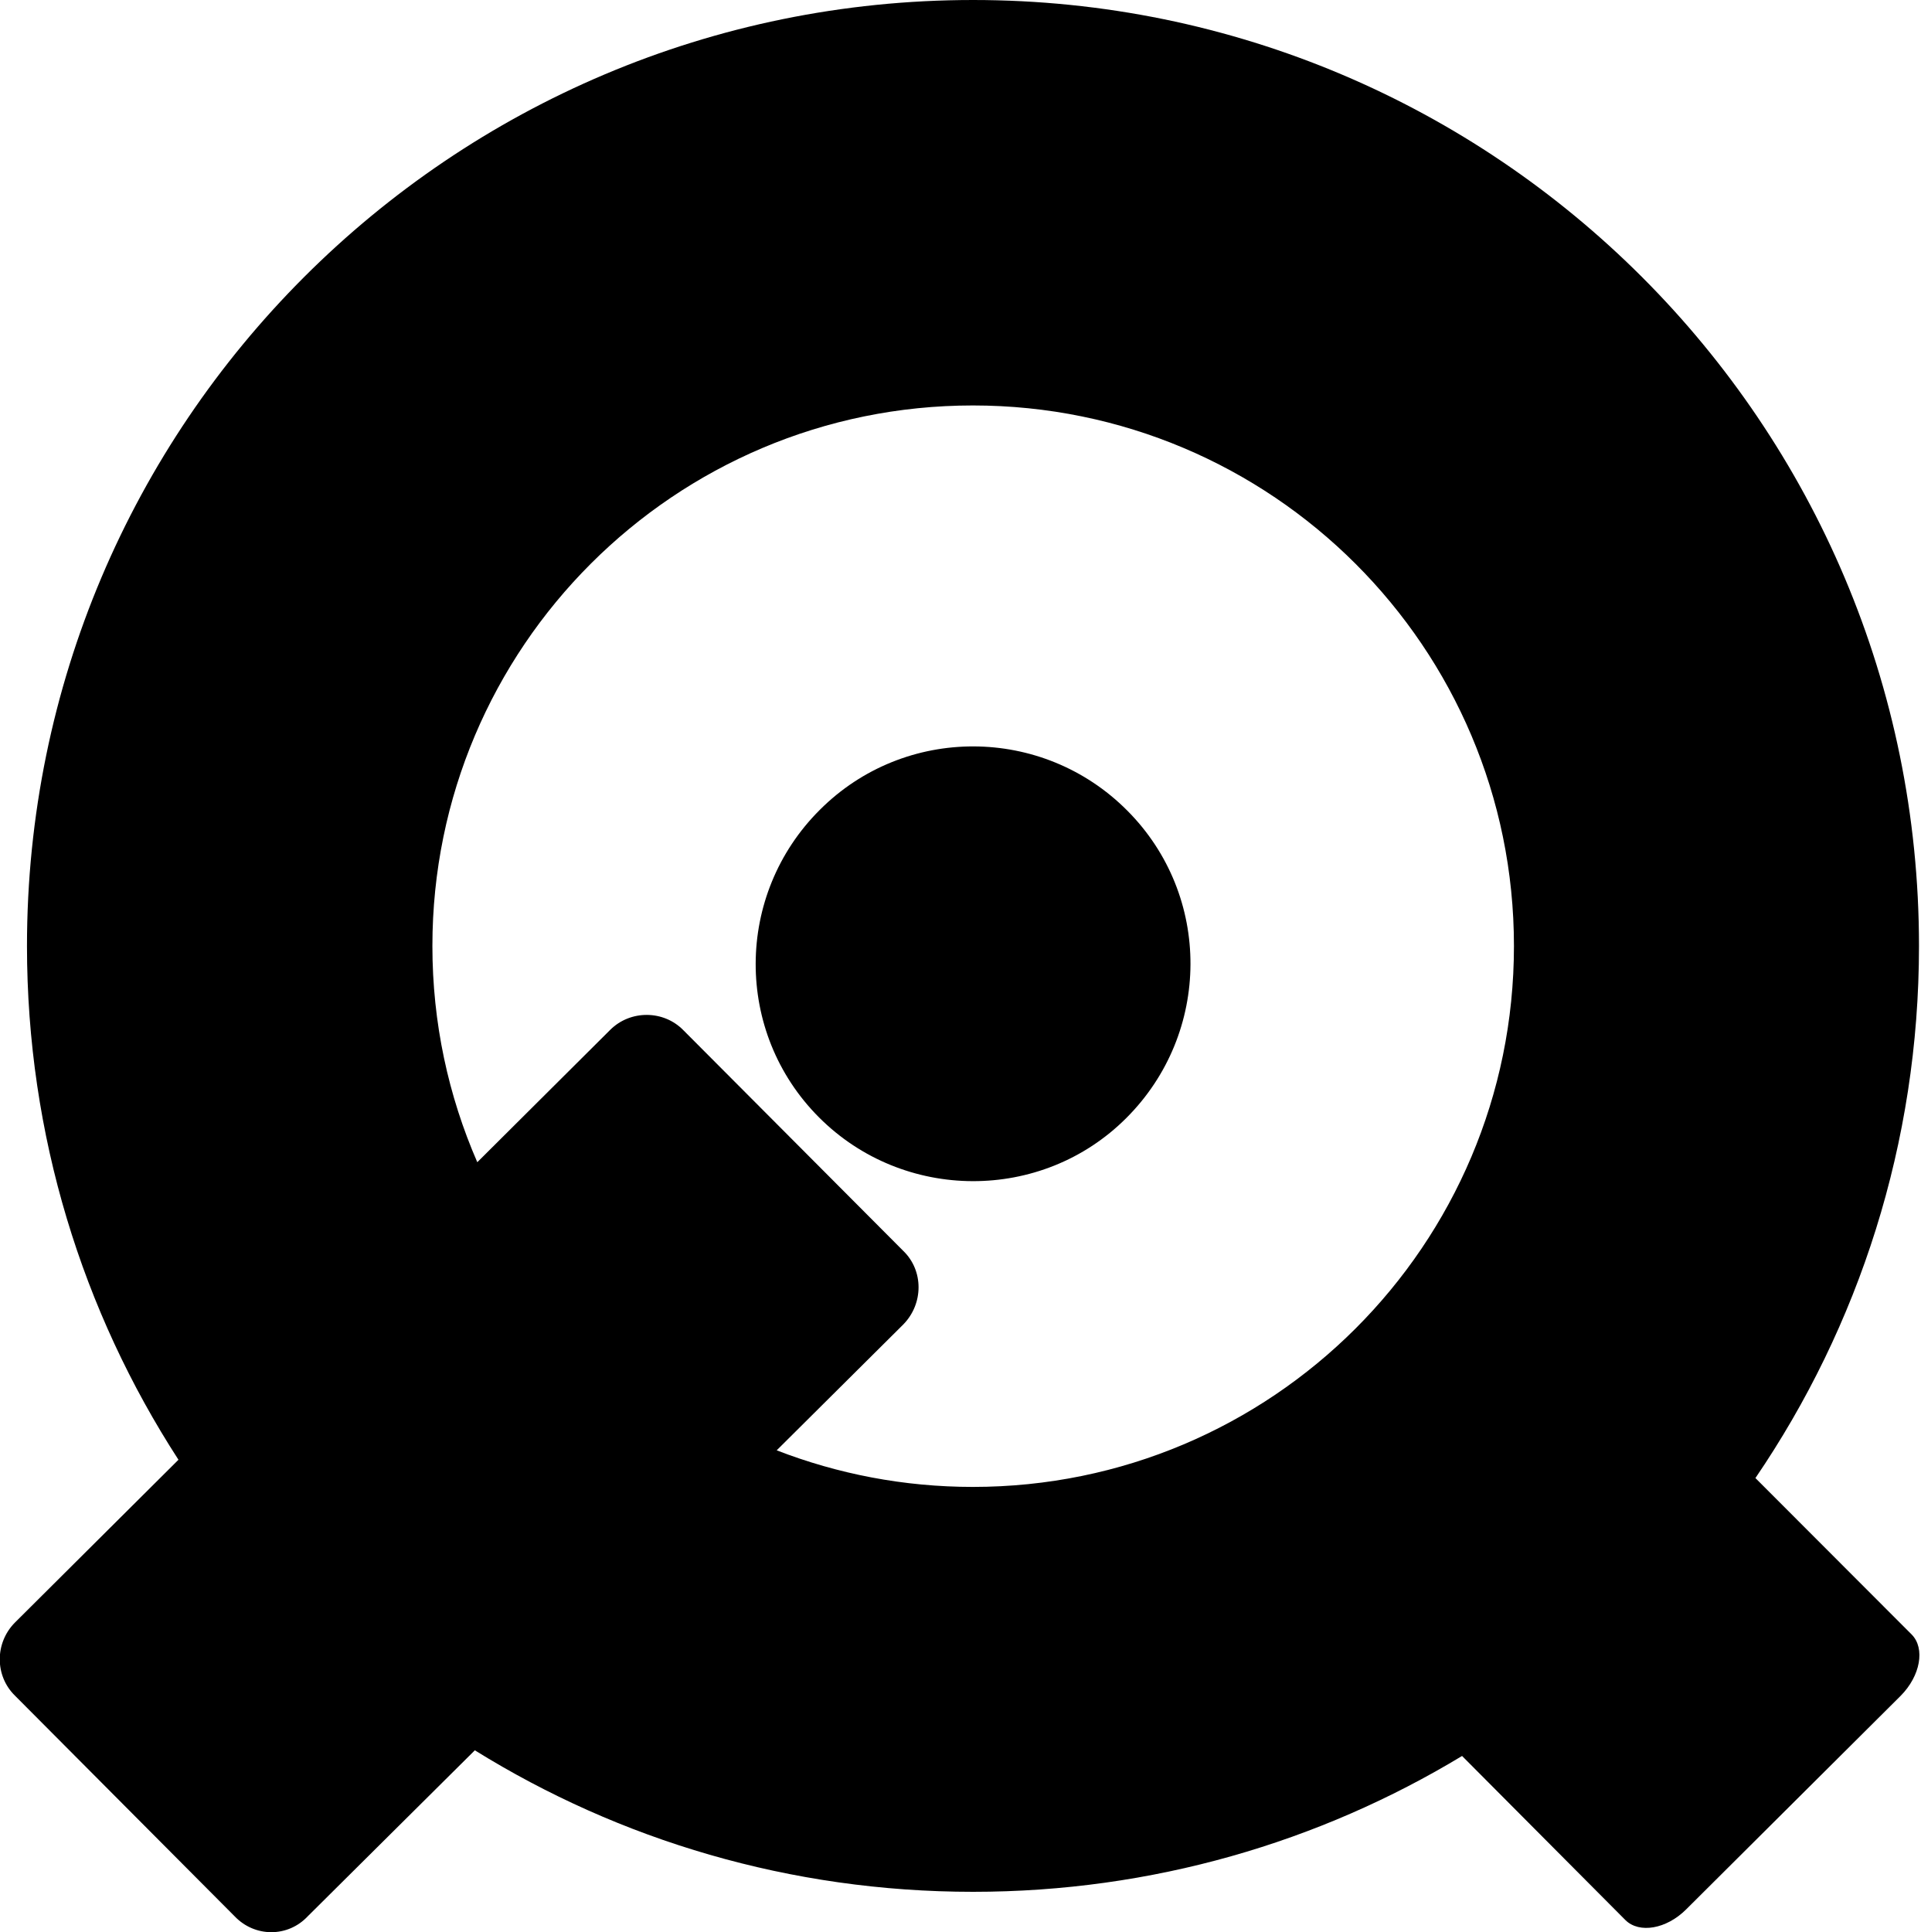
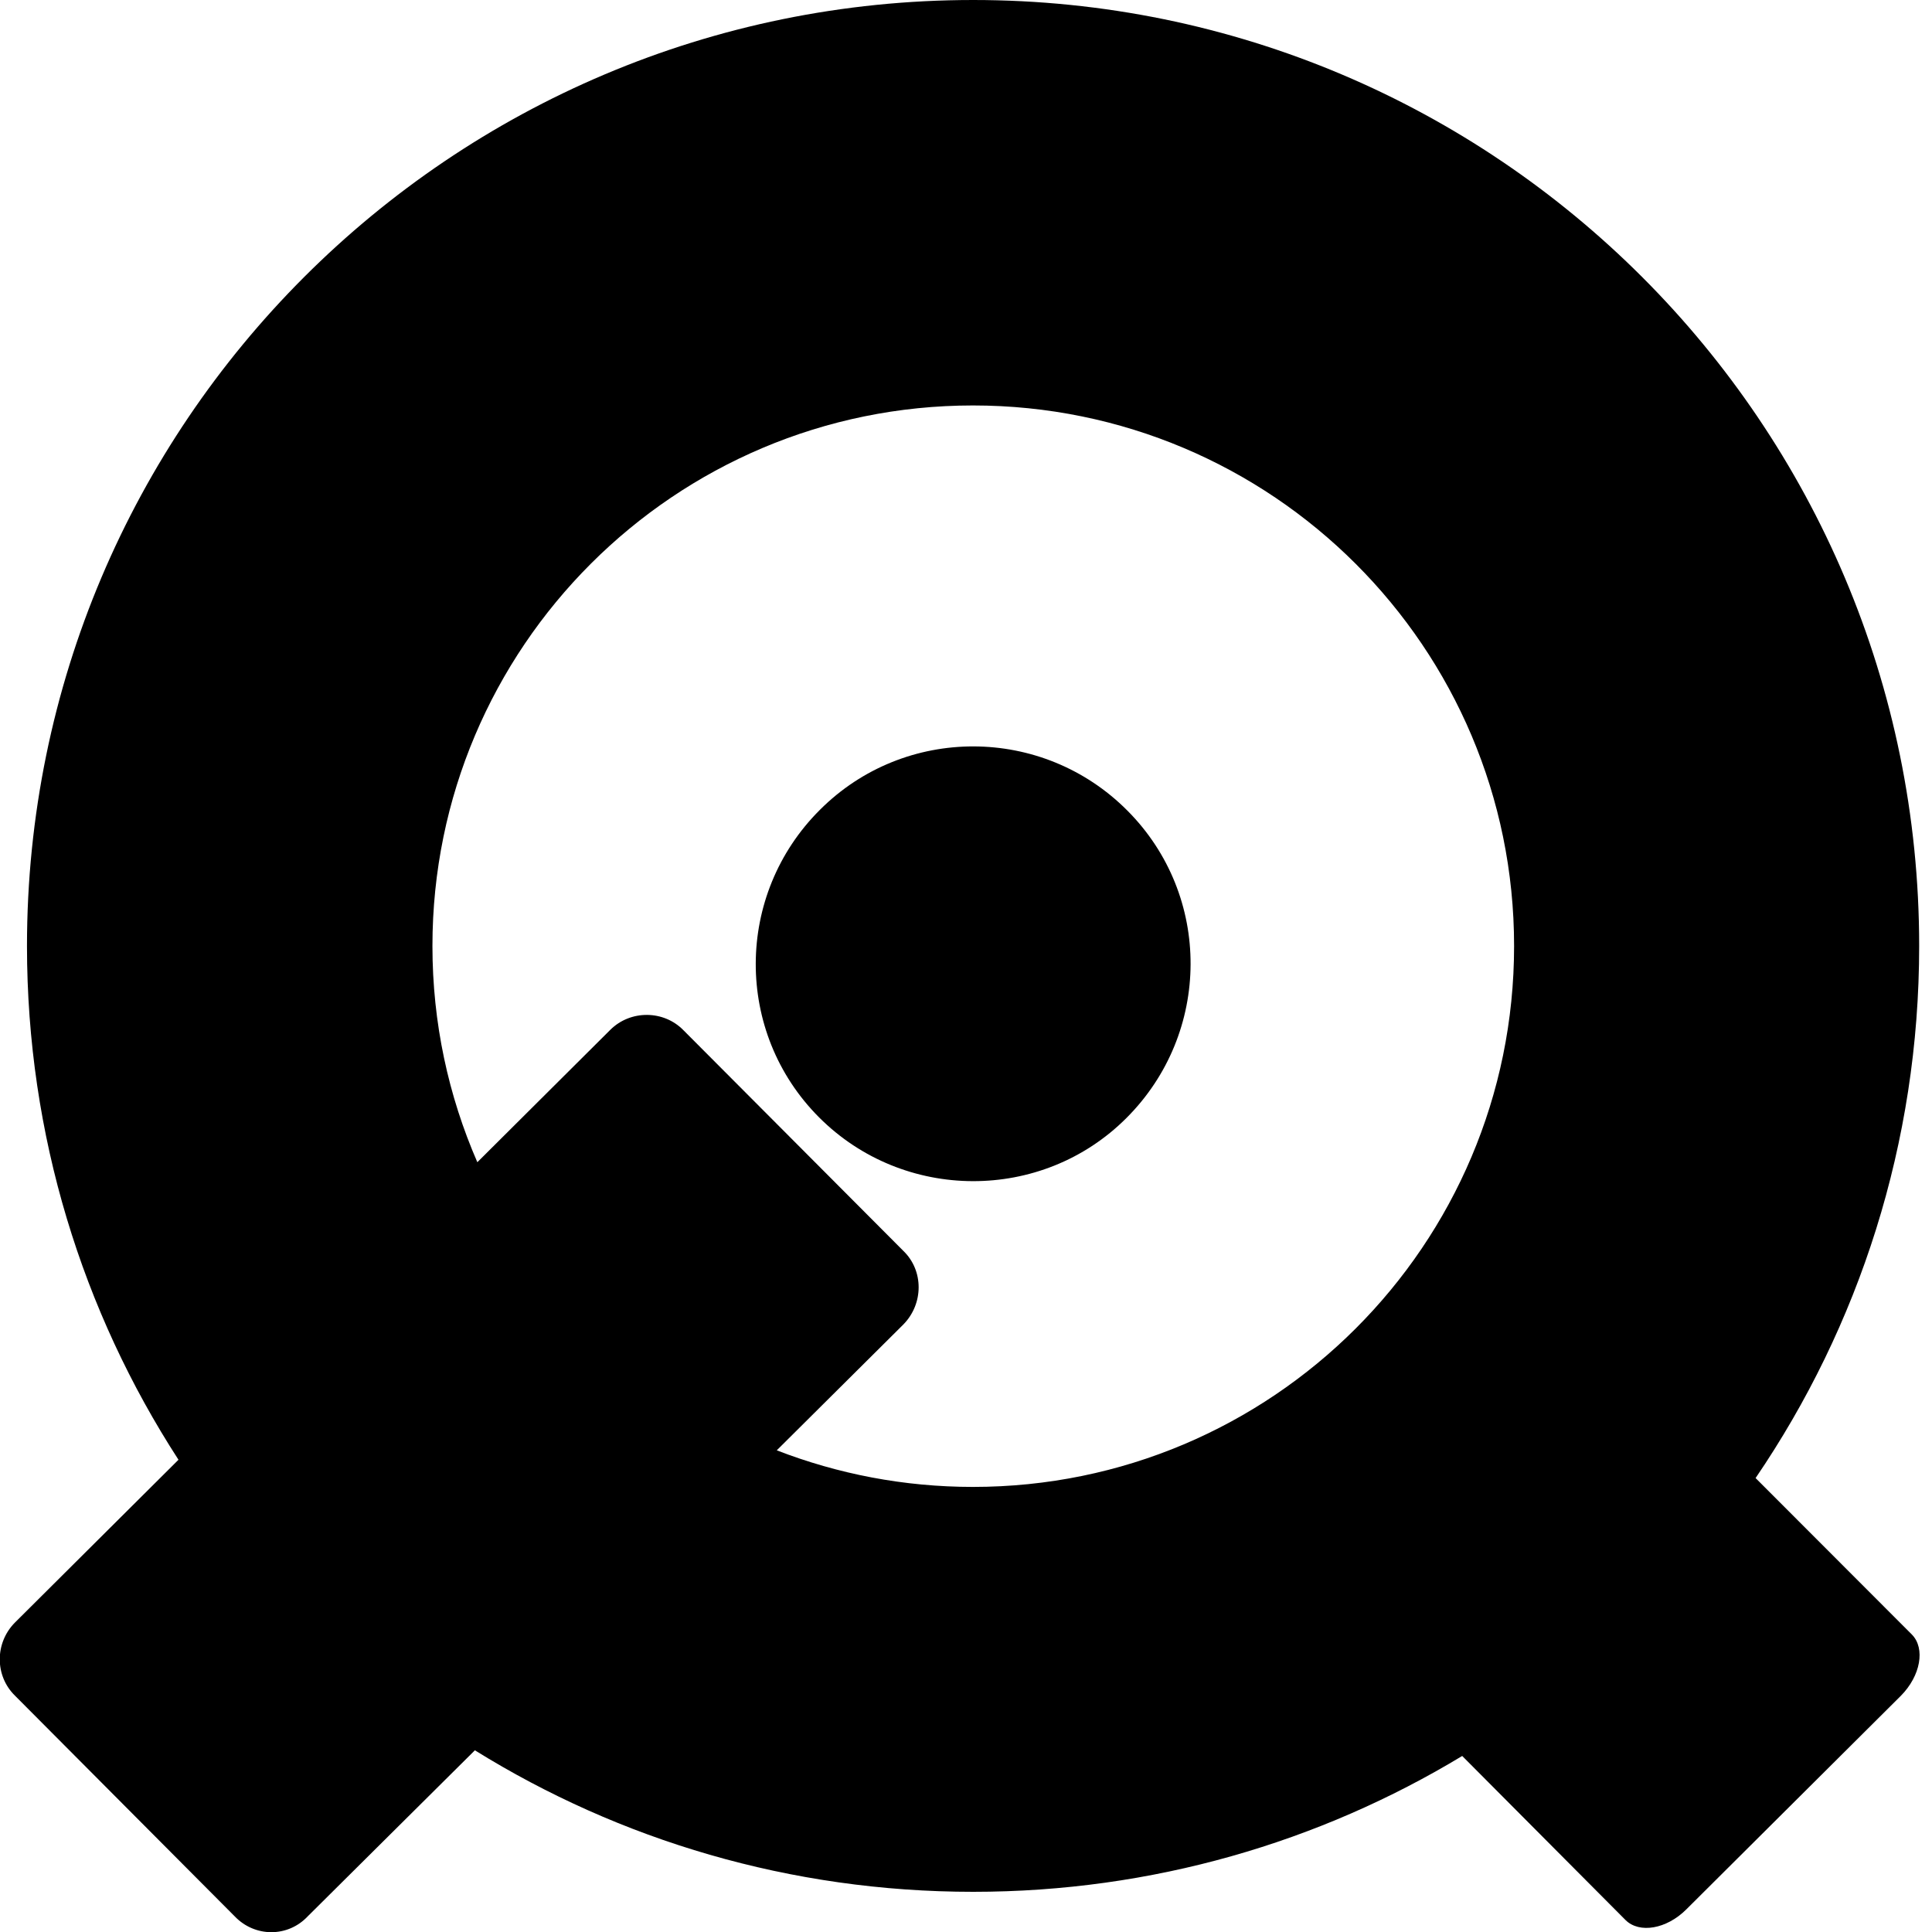
- <svg xmlns="http://www.w3.org/2000/svg" version="1.1" id="Layer_1" x="0px" y="0px" viewBox="0 0 1018 1024" style="enable-background:new 0 0 1018 1024;" xml:space="preserve">
+ <svg xmlns="http://www.w3.org/2000/svg" version="1.1" width="1024" height="1024" viewBox="0 0 1024 1024">
  <g>
    <path d="M1013.4,866.4l-82.9-83c54.7-80.3,86.7-177.4,86.7-282C1017.2,224.5,792.9,0,515.8,0C238.8,0,14.3,224.5,14.3,501.4   c0,100.4,29.5,193.9,80.3,272.3L7.9,860c-10.7,10.8-10.7,28.2,0,38.7l116.5,117c10.7,11.2,28.2,11.2,38.7,0l88.6-88   c76.7,47.6,167.2,75,264.1,75c94.9,0,183.6-26.3,259.2-72l86.6,87c7.3,7.2,21.7,4.8,32.2-5.7l113.7-113.2   C1018,888.2,1020.5,873.7,1013.4,866.4z M515.7,788.1c-36.7,0-71.7-6.9-104-19.4l67.1-66.7c10.8-11,10.8-28.6,0-39L362.3,546.1   c-10.5-10.8-28.1-10.9-38.8-0.3L253,616c-15.3-35.1-23.8-73.8-23.8-114.6c0-158.3,128.4-286.5,286.5-286.5   c158.4,0,286.8,128.2,286.8,286.5C802.5,660,674,788.1,515.7,788.1z" />
    <path d="M434.6,429.2c-45.2,45-45.4,118-0.5,163c44.8,44.9,118.1,45.2,162.9,0.4c45.1-45,45.5-117.9,0.5-163   C552.5,384.4,479.5,384.3,434.6,429.2z" />
  </g>
</svg>
